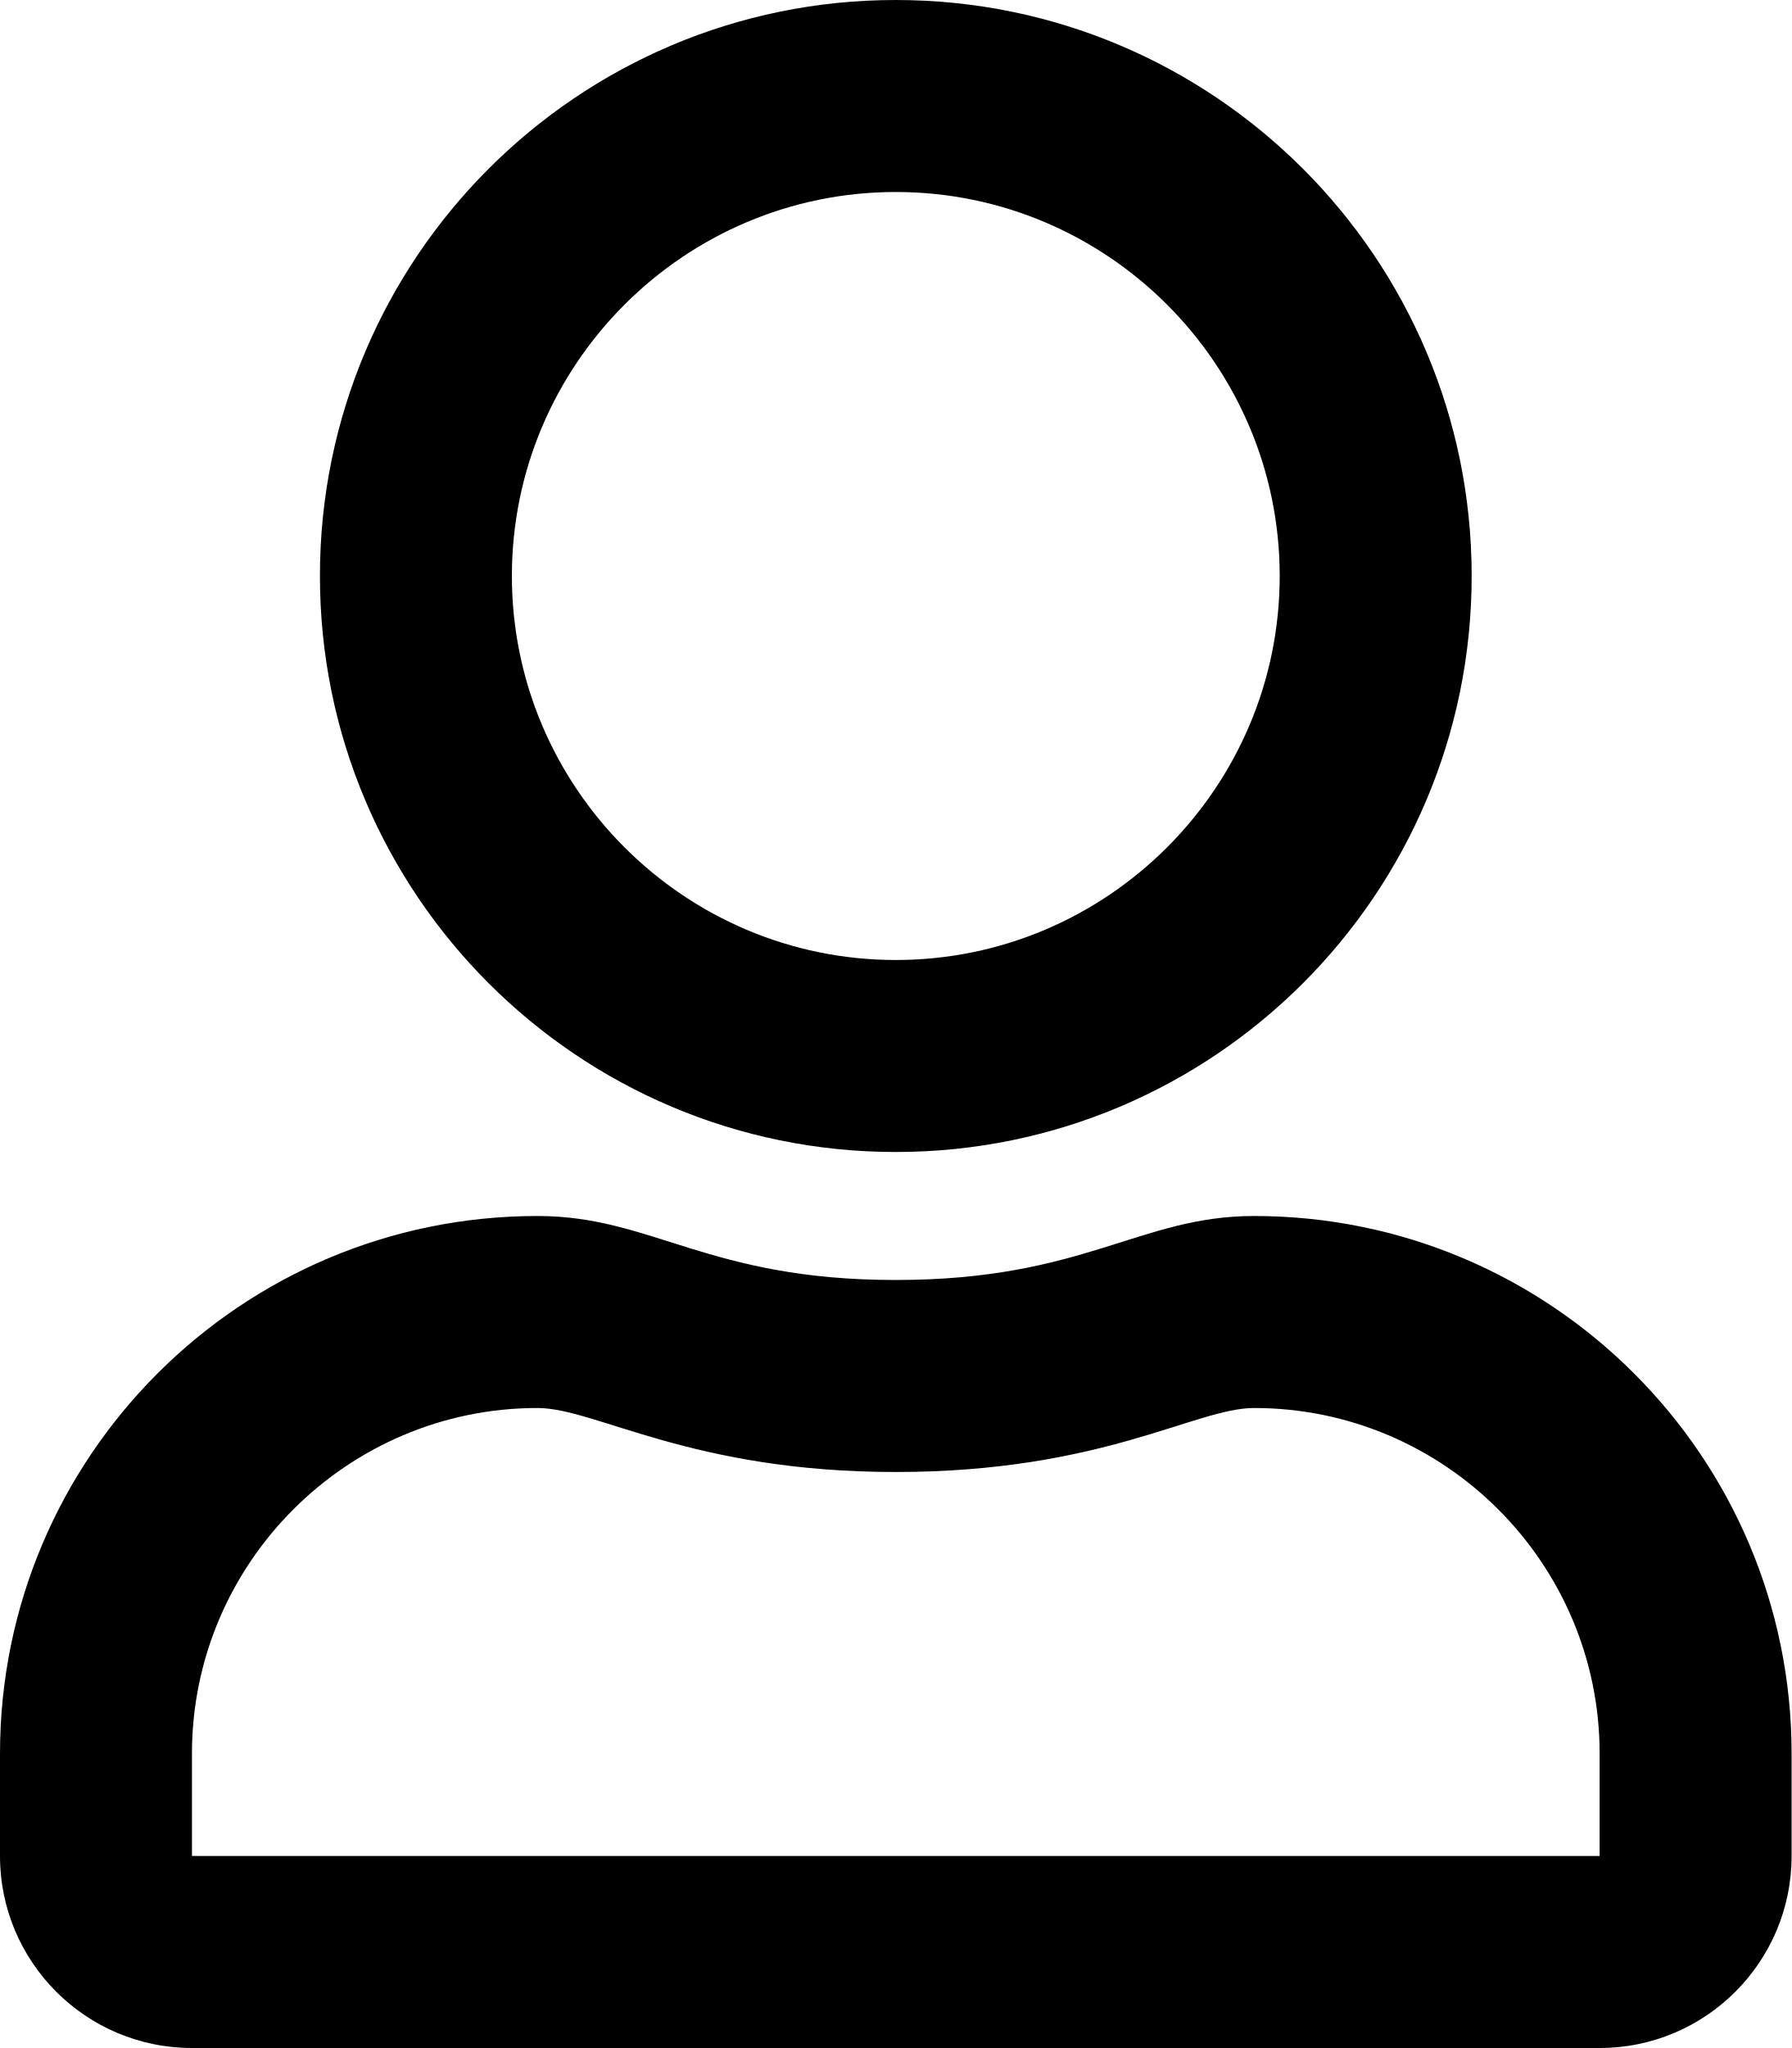
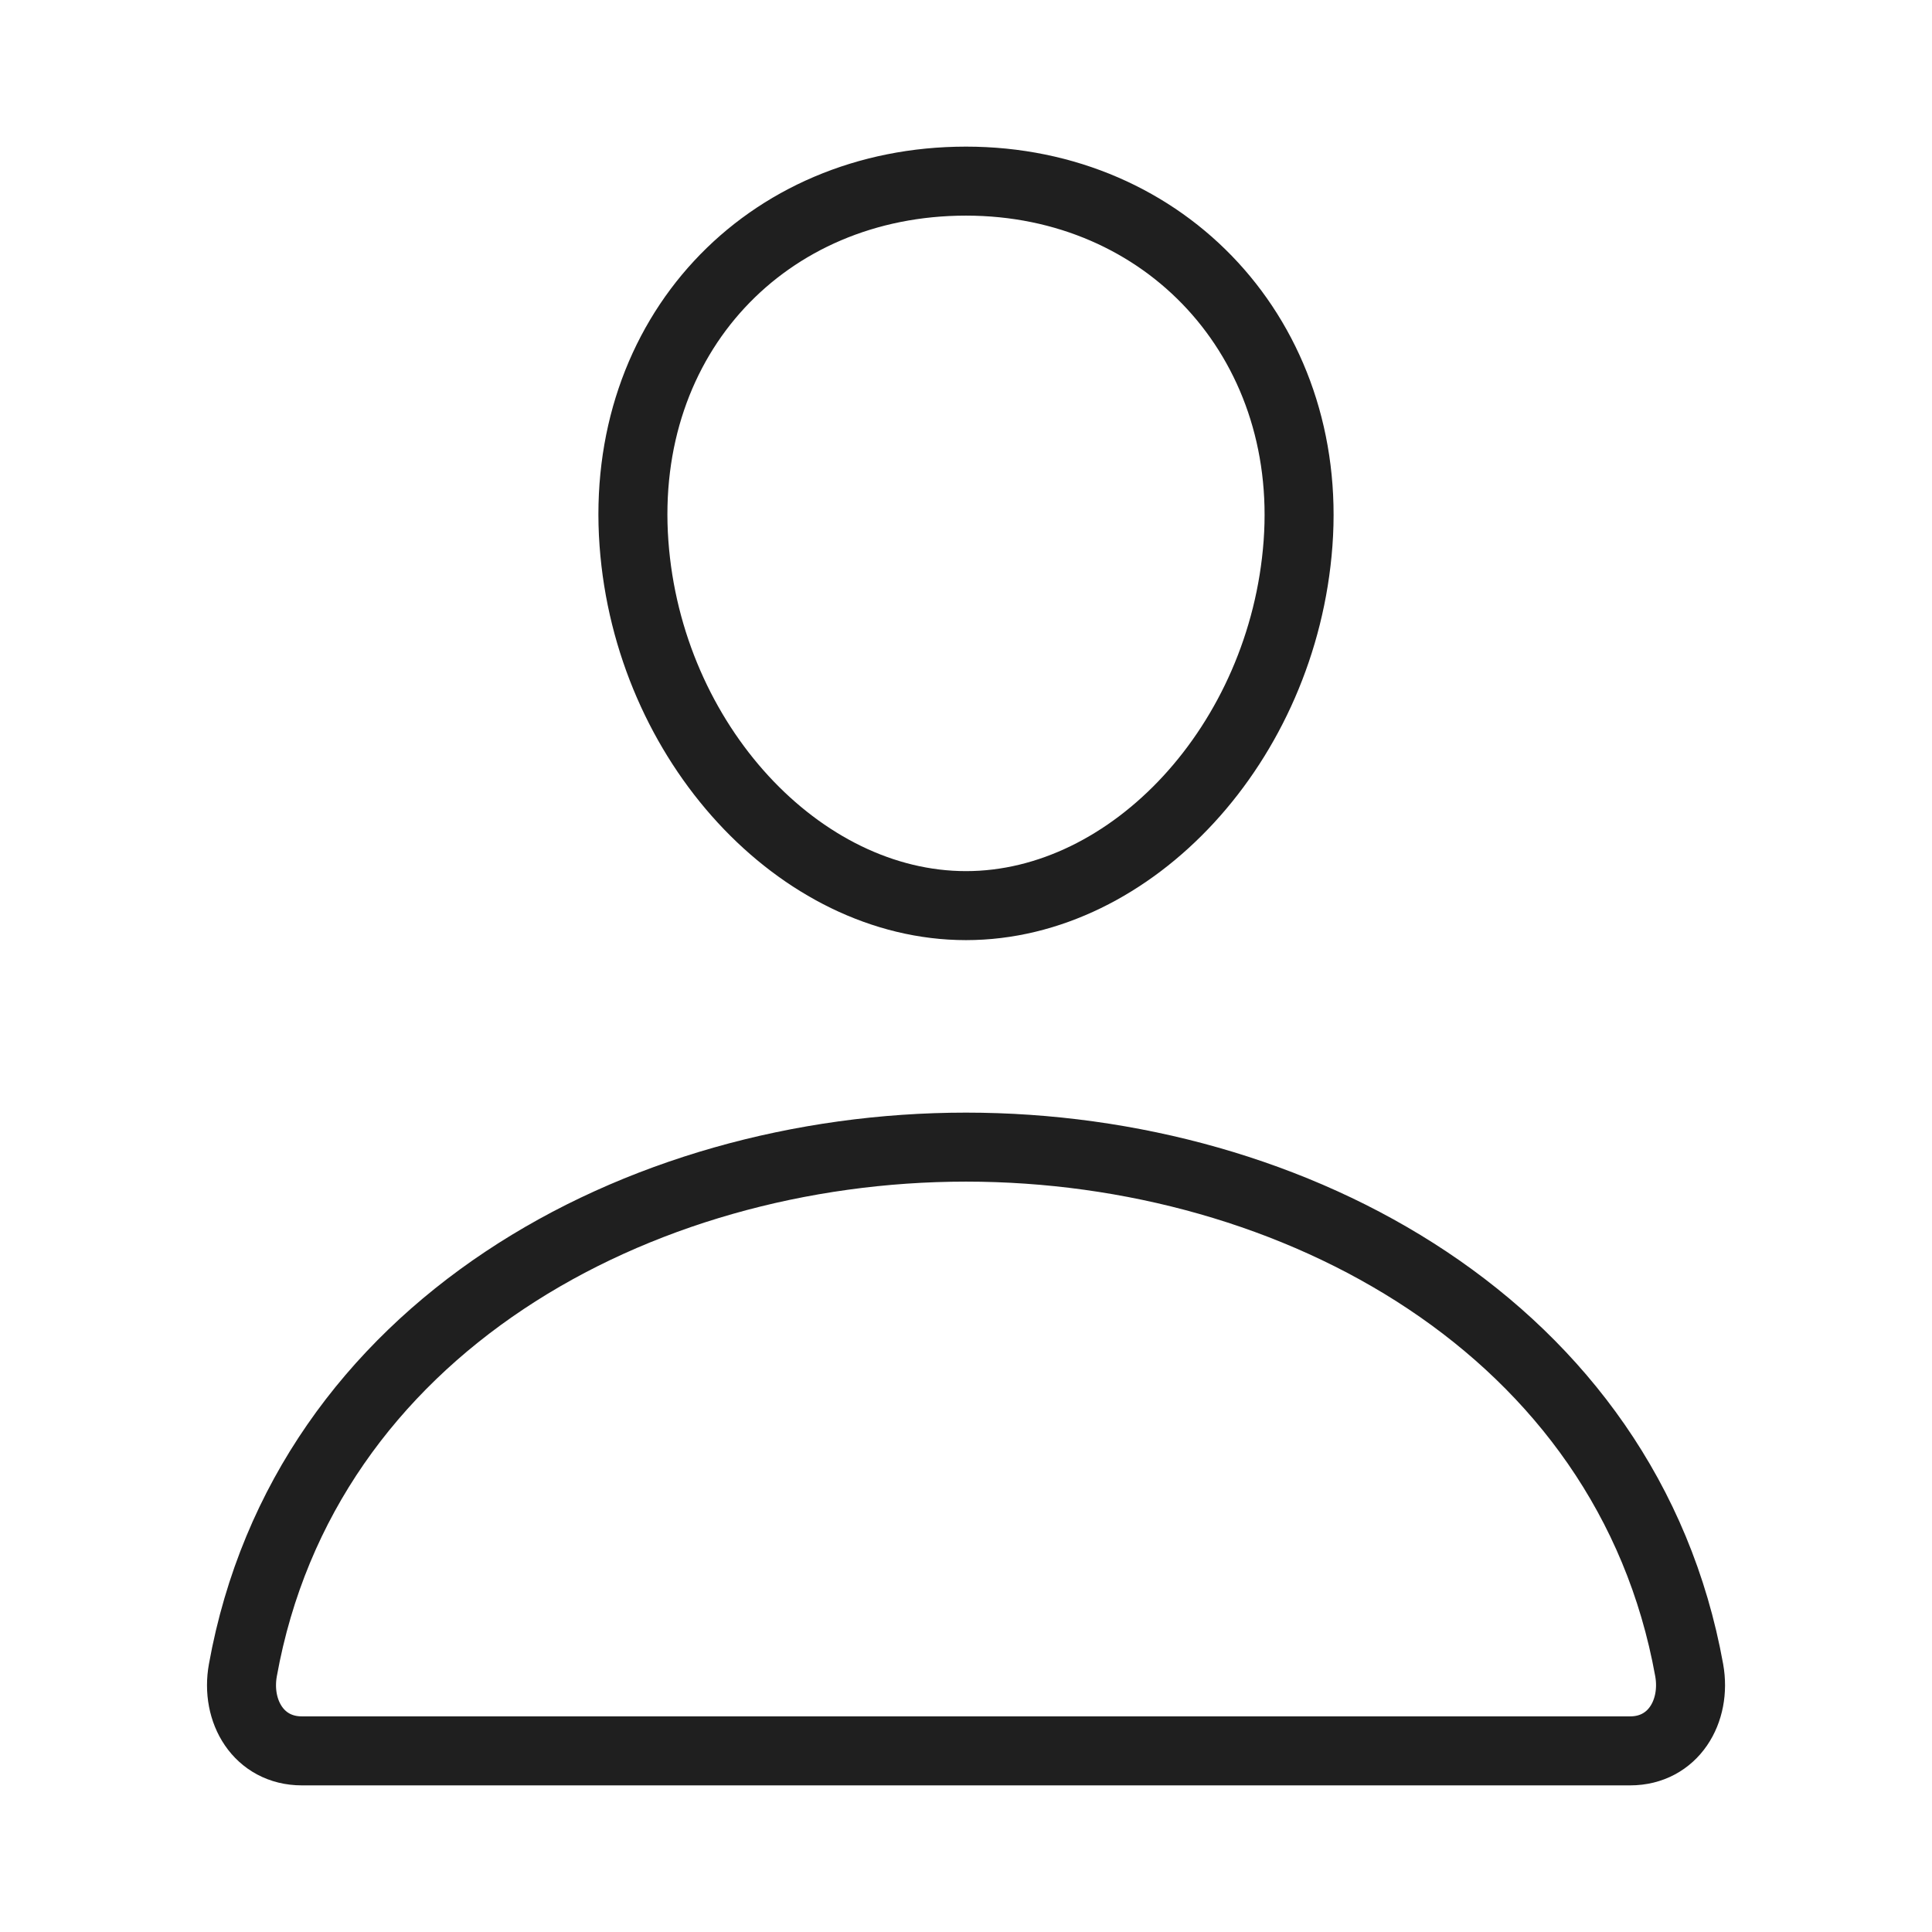
- <svg xmlns="http://www.w3.org/2000/svg" class="svg-inline--fa fa-user fa-w-14 fa-lg align-middle" aria-hidden="true" focusable="false" data-prefix="far" data-icon="user" role="img" viewBox="0 0 448 512" data-fa-i2svg="">
-   <path fill="currentColor" d="M313.6 304c-28.7 0-42.5 16-89.6 16-47.1 0-60.8-16-89.6-16C60.2 304 0 364.2 0 438.4V464c0 26.5 21.5 48 48 48h352c26.5 0 48-21.5 48-48v-25.6c0-74.2-60.2-134.4-134.4-134.4zM400 464H48v-25.6c0-47.6 38.8-86.4 86.4-86.4 14.6 0 38.3 16 89.6 16 51.7 0 74.9-16 89.6-16 47.6 0 86.4 38.8 86.4 86.4V464zM224 288c79.5 0 144-64.5 144-144S303.5 0 224 0 80 64.5 80 144s64.5 144 144 144zm0-240c52.9 0 96 43.1 96 96s-43.1 96-96 96-96-43.1-96-96 43.1-96 96-96z" />
+ <svg xmlns="http://www.w3.org/2000/svg" width="28" height="28" viewBox="0 0 28 28" fill="none">
+   <path d="M18.812 7.875C18.598 10.766 16.406 13.125 14 13.125C11.594 13.125 9.398 10.767 9.188 7.875C8.969 4.867 11.102 2.625 14 2.625C16.898 2.625 19.031 4.922 18.812 7.875Z" stroke="#1F1F1F" stroke-linecap="round" stroke-linejoin="round" />
+   <path d="M14 16.625C9.242 16.625 4.413 19.25 3.52 24.205C3.412 24.802 3.75 25.375 4.375 25.375H23.625C24.25 25.375 24.588 24.802 24.481 24.205C23.587 19.25 18.758 16.625 14 16.625Z" stroke="#1F1F1F" stroke-miterlimit="10" />
</svg>
